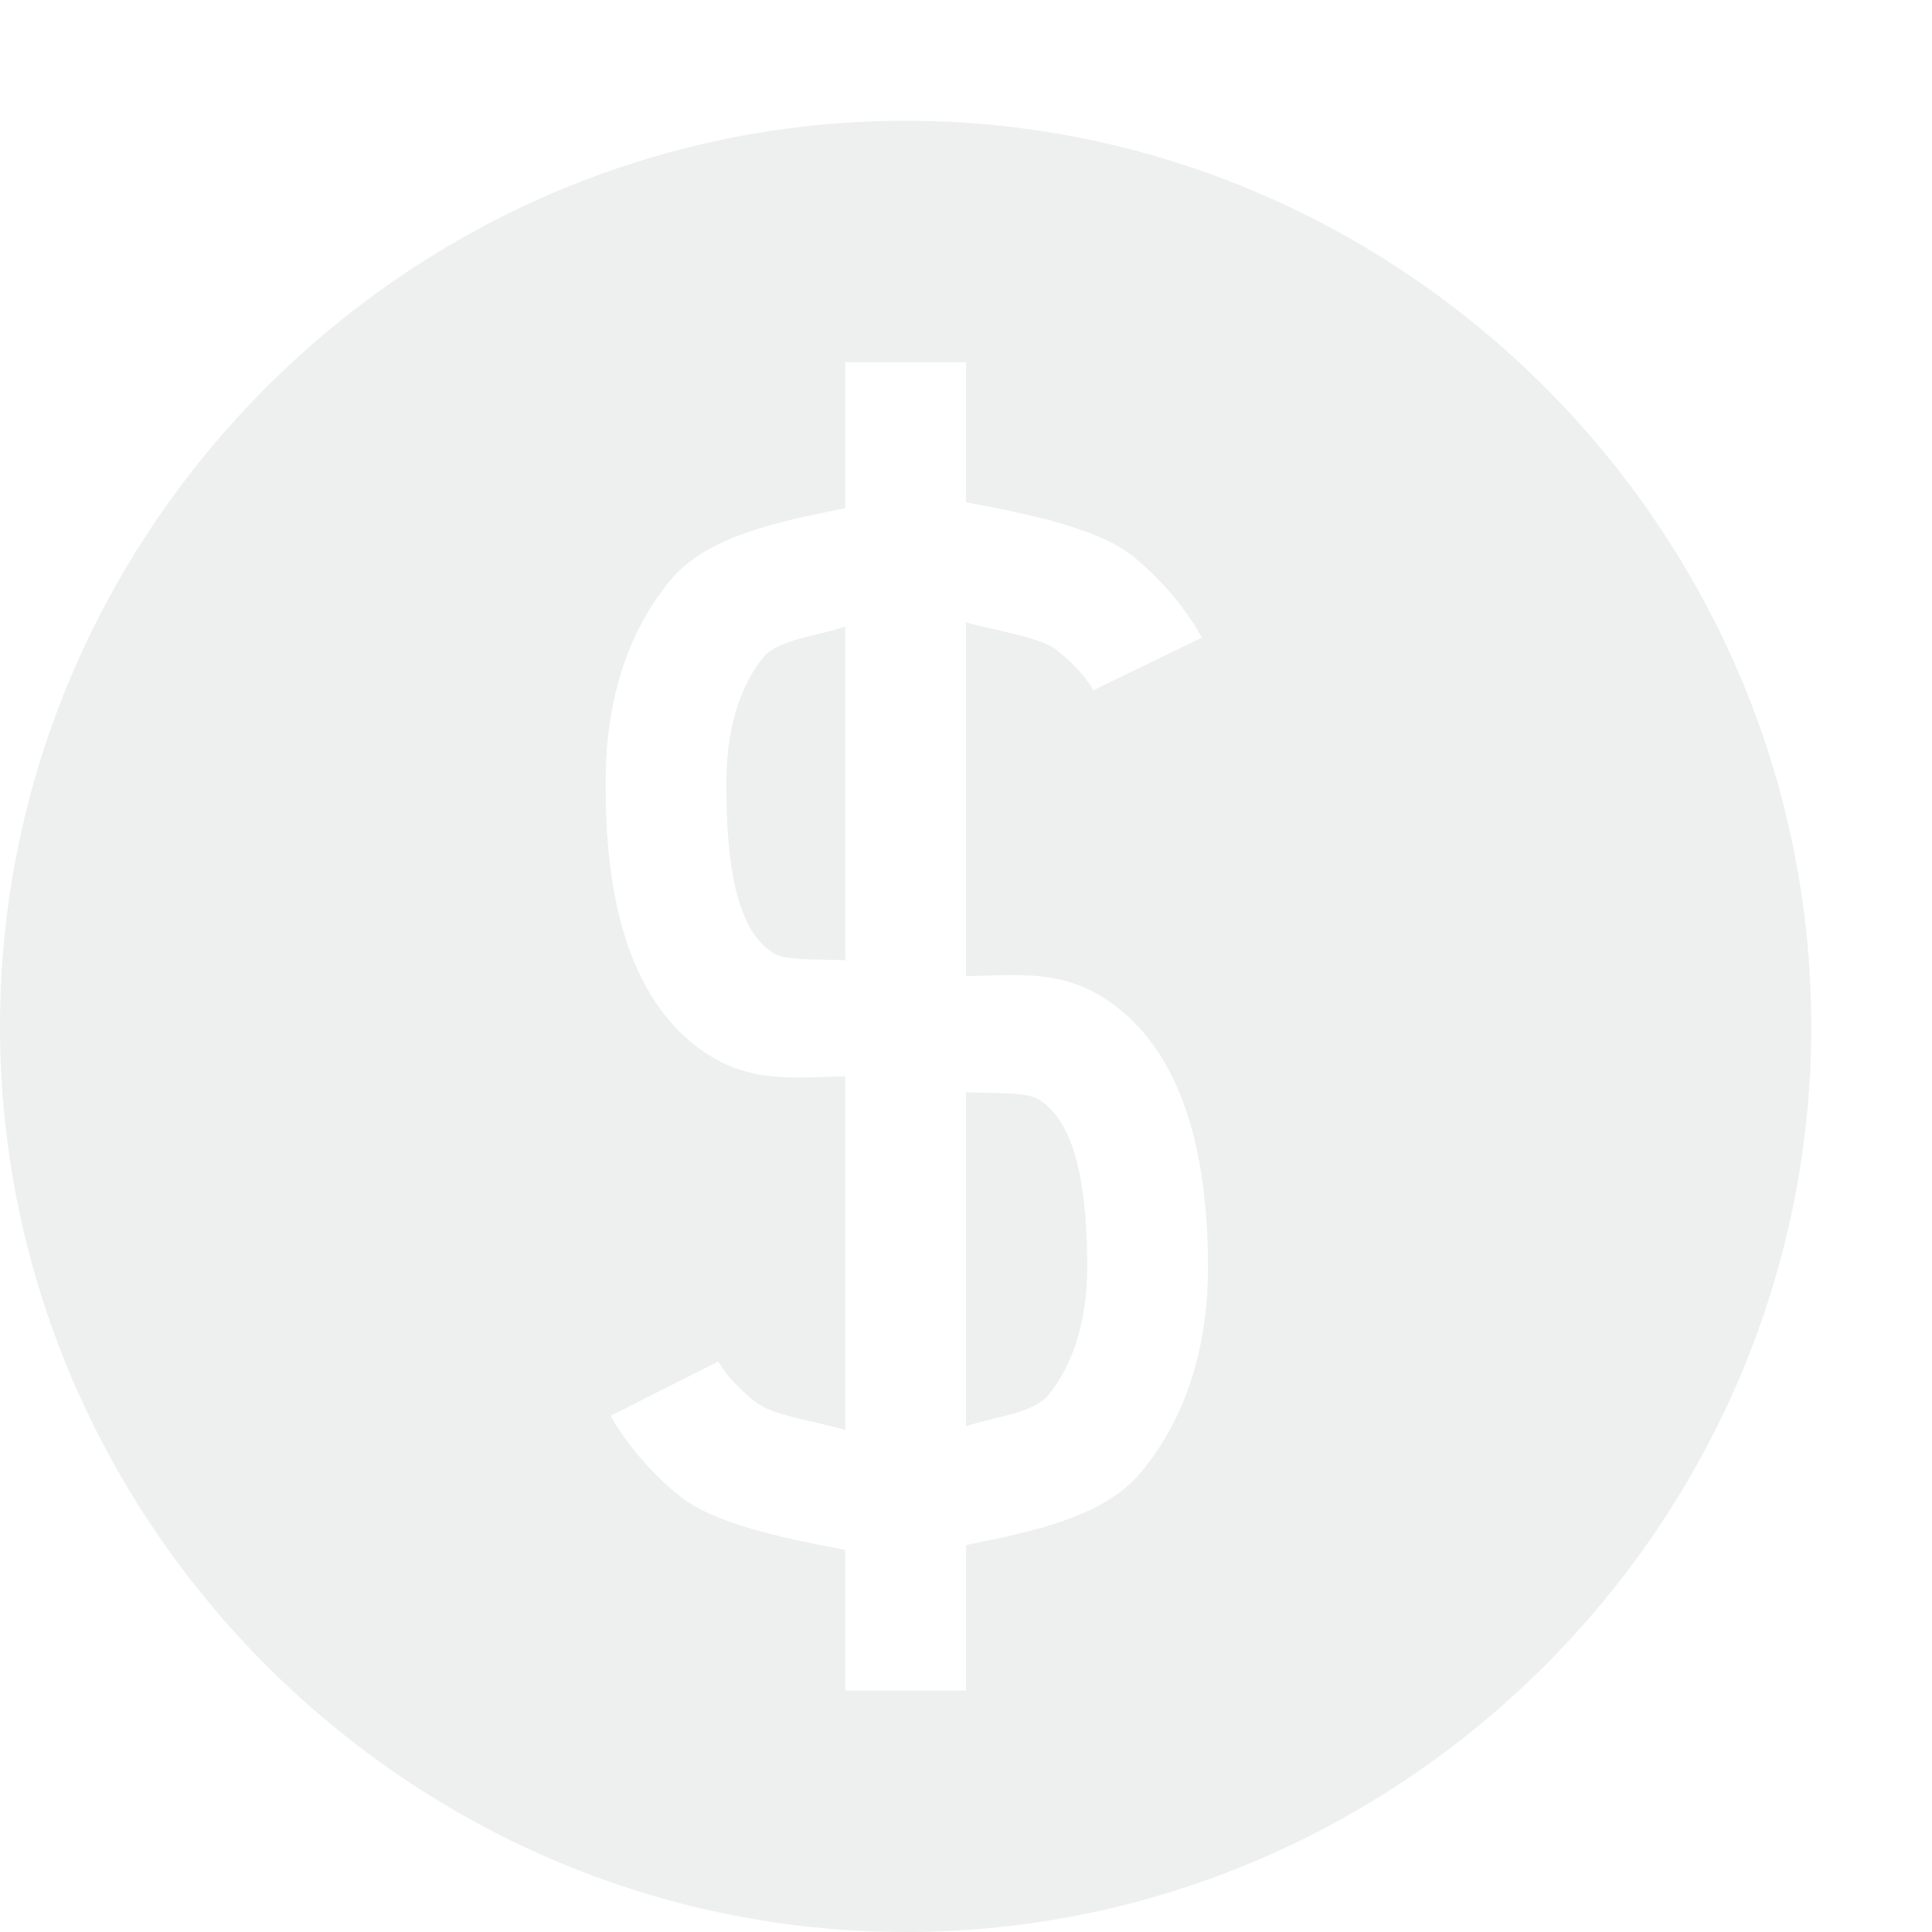
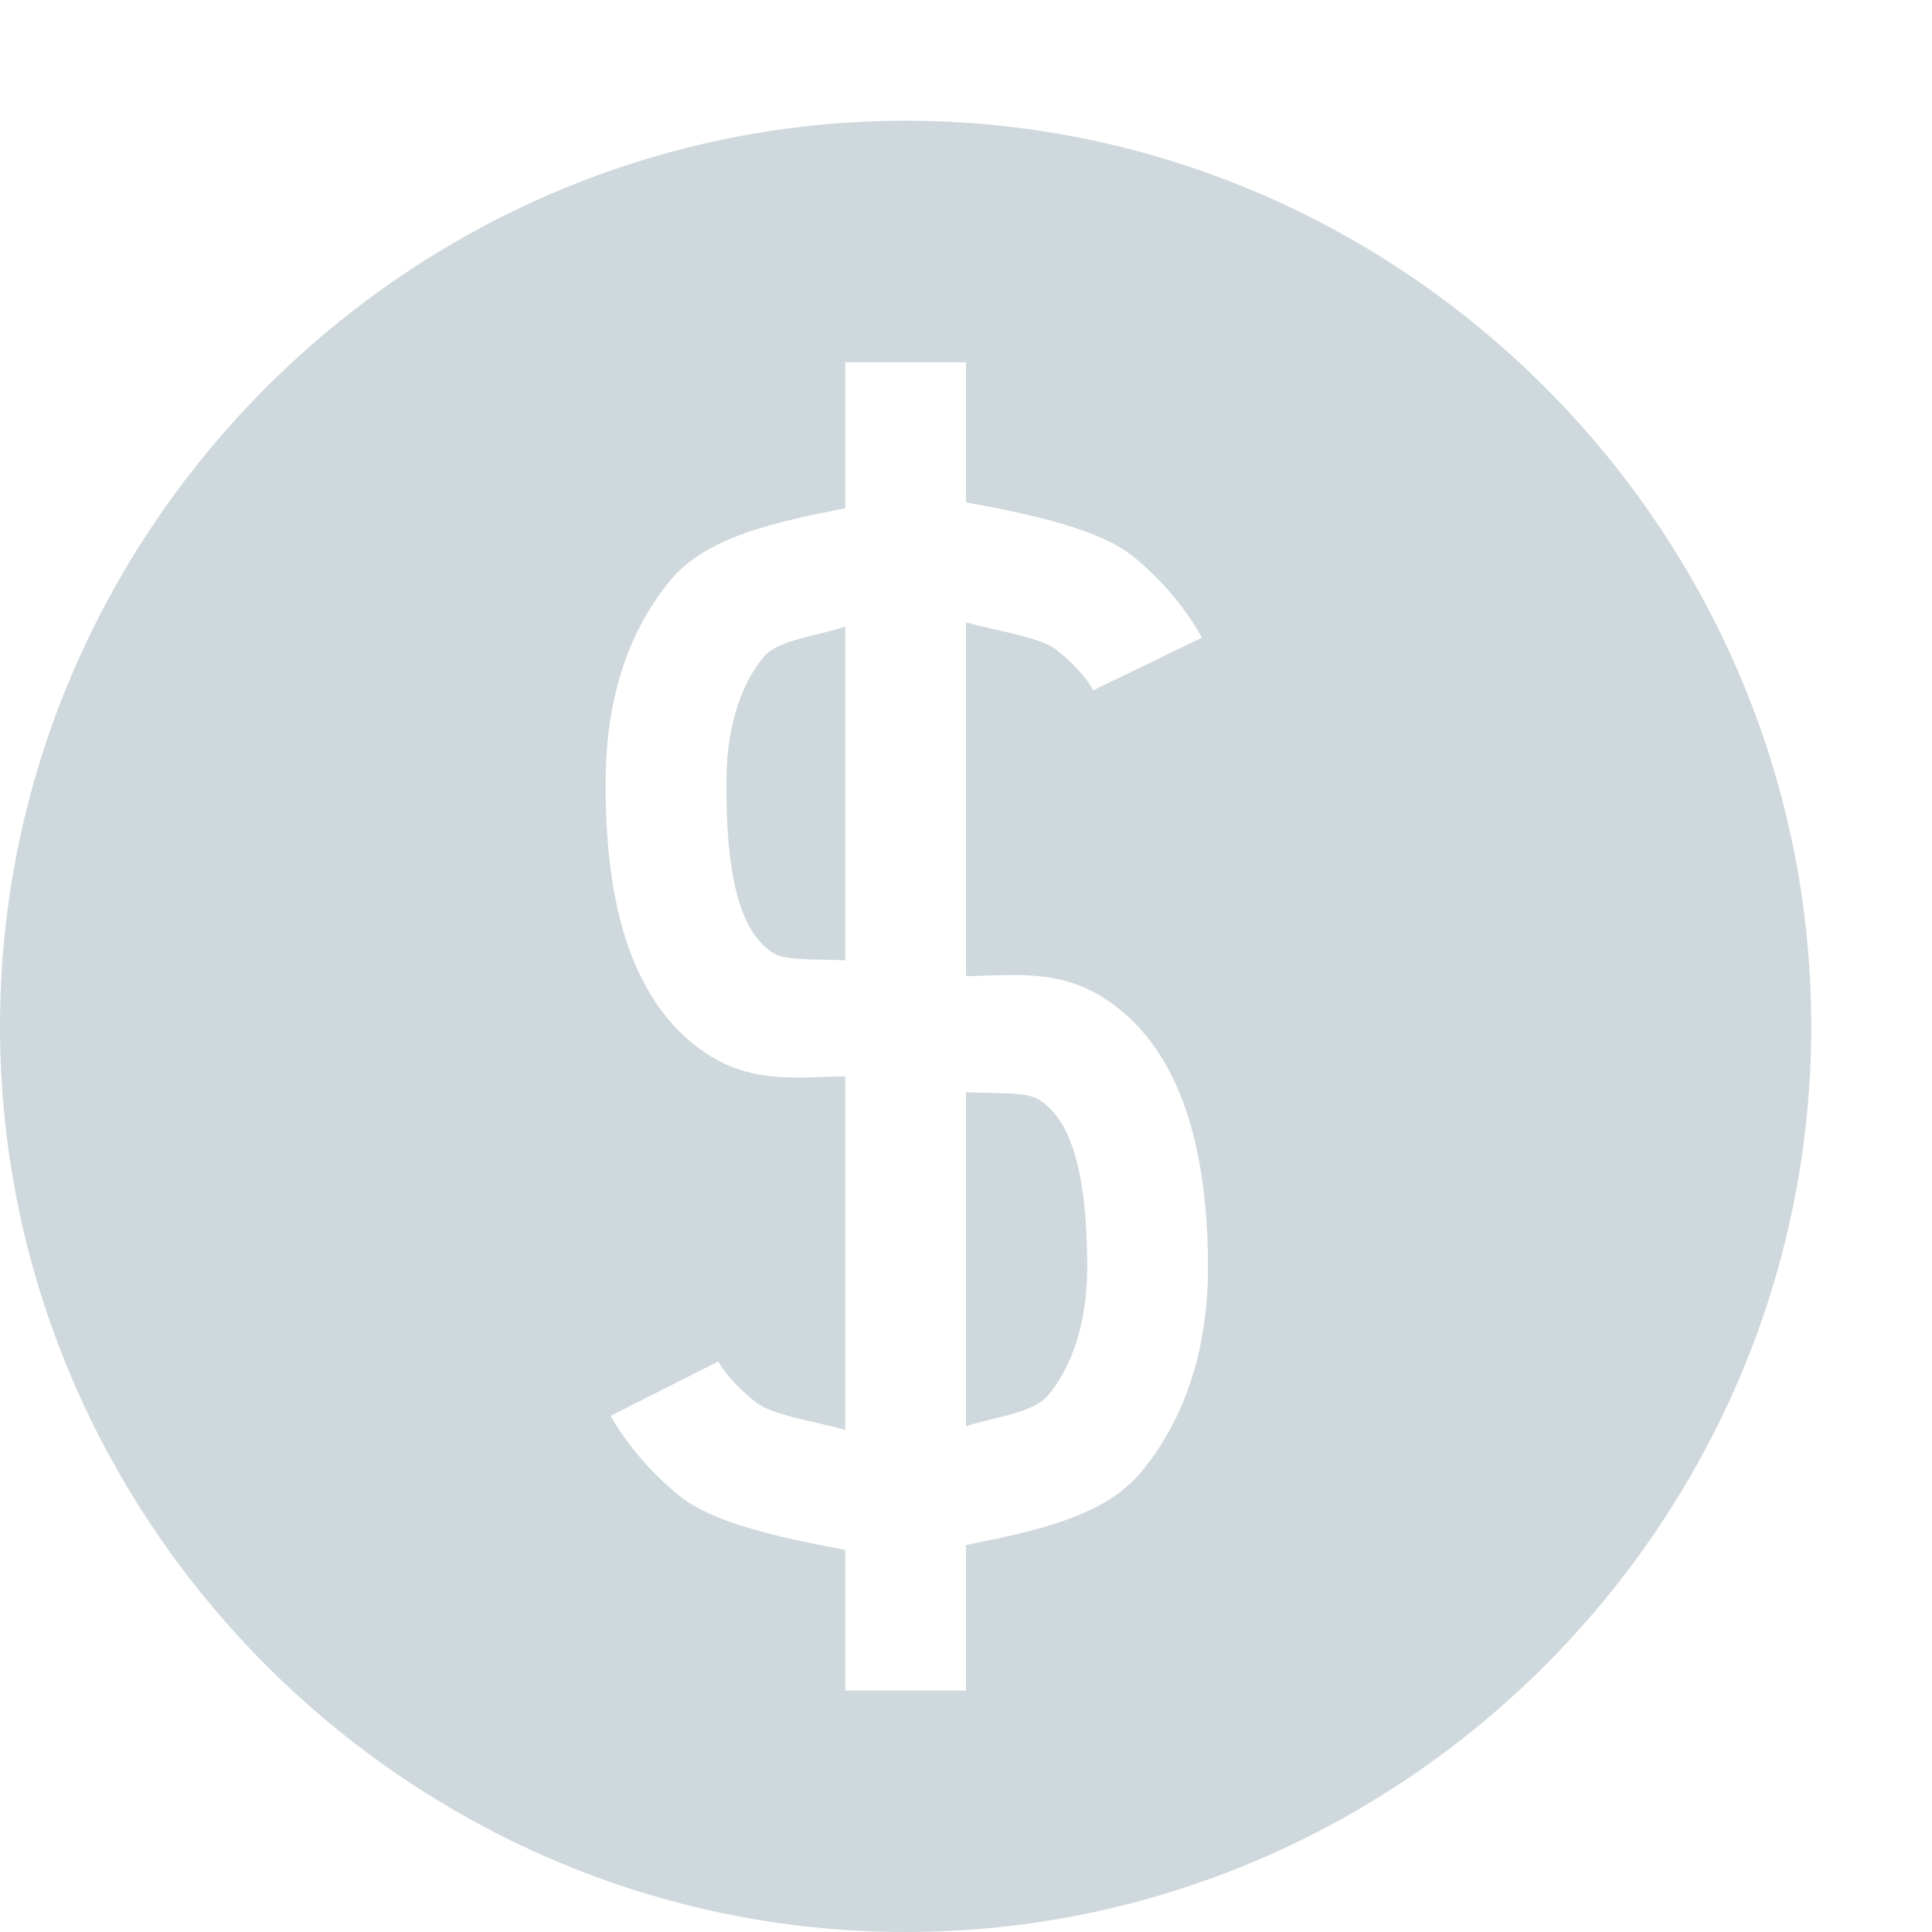
<svg xmlns="http://www.w3.org/2000/svg" width="16" height="16" viewBox="0 0 16 16" id="svg2" version="1.1">
  <defs id="defs4">
    <style type="text/css" id="current-color-scheme">
-    .ColorScheme-Text { color:#eeefef; }
+    .ColorScheme-Text { color:#cfd8dc; }
  </style>
  </defs>
-   <path style="opacity:1;fill:#eeefef;fill-opacity:1" d="M 7.5 1 C 3.383 1 0 4.383 0 8.5 C 0 12.617 3.383 16 7.5 16 C 11.617 16 15 12.617 15 8.5 C 15 4.383 11.617 1 7.5 1 z M 7 3 L 8 3 L 8 4.16 C 8.545 4.261 9.099 4.379 9.385 4.609 C 9.773 4.922 9.953 5.281 9.953 5.281 L 9.053 5.717 C 9.053 5.717 8.991 5.576 8.758 5.389 C 8.617 5.275 8.273 5.23 8 5.154 L 8 8.084 C 8.382 8.08 8.766 8.02 9.15 8.27 C 9.709 8.633 10.004 9.367 10.004 10.5 C 10.004 11.084 9.858 11.703 9.447 12.195 C 9.141 12.562 8.566 12.682 8 12.795 L 8 14 L 7 14 L 7 12.836 C 6.464 12.734 5.915 12.618 5.631 12.391 C 5.242 12.08 5.057 11.725 5.057 11.725 L 5.949 11.275 C 5.949 11.275 6.017 11.42 6.254 11.609 C 6.395 11.722 6.734 11.766 7 11.842 L 7 8.914 C 6.622 8.918 6.242 8.979 5.861 8.732 C 5.304 8.371 5.014 7.639 5.016 6.514 C 5.009 5.928 5.141 5.305 5.549 4.809 C 5.852 4.44 6.433 4.322 7 4.209 L 7 3 z M 7 5.189 C 6.765 5.269 6.443 5.297 6.322 5.443 C 6.112 5.699 6.011 6.079 6.016 6.502 L 6.016 6.506 L 6.016 6.51 C 6.013 7.481 6.216 7.771 6.404 7.893 C 6.509 7.96 6.789 7.941 7 7.953 L 7 5.189 z M 8 9.045 L 8 11.812 C 8.237 11.733 8.555 11.704 8.68 11.555 C 8.895 11.297 9.004 10.916 9.004 10.5 C 9.004 9.525 8.796 9.231 8.605 9.107 C 8.498 9.038 8.216 9.057 8 9.045 z " id="path4141" />
+   <path style="opacity:1;fill:#cfd8dc;fill-opacity:1" d="M 7.5 1 C 3.383 1 0 4.383 0 8.5 C 0 12.617 3.383 16 7.5 16 C 11.617 16 15 12.617 15 8.5 C 15 4.383 11.617 1 7.5 1 z M 7 3 L 8 3 L 8 4.16 C 8.545 4.261 9.099 4.379 9.385 4.609 C 9.773 4.922 9.953 5.281 9.953 5.281 L 9.053 5.717 C 9.053 5.717 8.991 5.576 8.758 5.389 C 8.617 5.275 8.273 5.23 8 5.154 L 8 8.084 C 8.382 8.08 8.766 8.02 9.15 8.27 C 9.709 8.633 10.004 9.367 10.004 10.5 C 10.004 11.084 9.858 11.703 9.447 12.195 C 9.141 12.562 8.566 12.682 8 12.795 L 8 14 L 7 14 L 7 12.836 C 6.464 12.734 5.915 12.618 5.631 12.391 C 5.242 12.08 5.057 11.725 5.057 11.725 L 5.949 11.275 C 5.949 11.275 6.017 11.42 6.254 11.609 C 6.395 11.722 6.734 11.766 7 11.842 L 7 8.914 C 6.622 8.918 6.242 8.979 5.861 8.732 C 5.304 8.371 5.014 7.639 5.016 6.514 C 5.009 5.928 5.141 5.305 5.549 4.809 C 5.852 4.44 6.433 4.322 7 4.209 L 7 3 z M 7 5.189 C 6.765 5.269 6.443 5.297 6.322 5.443 C 6.112 5.699 6.011 6.079 6.016 6.502 L 6.016 6.506 L 6.016 6.51 C 6.013 7.481 6.216 7.771 6.404 7.893 C 6.509 7.96 6.789 7.941 7 7.953 L 7 5.189 z M 8 9.045 L 8 11.812 C 8.237 11.733 8.555 11.704 8.68 11.555 C 8.895 11.297 9.004 10.916 9.004 10.5 C 9.004 9.525 8.796 9.231 8.605 9.107 C 8.498 9.038 8.216 9.057 8 9.045 z " id="path4141" />
</svg>
